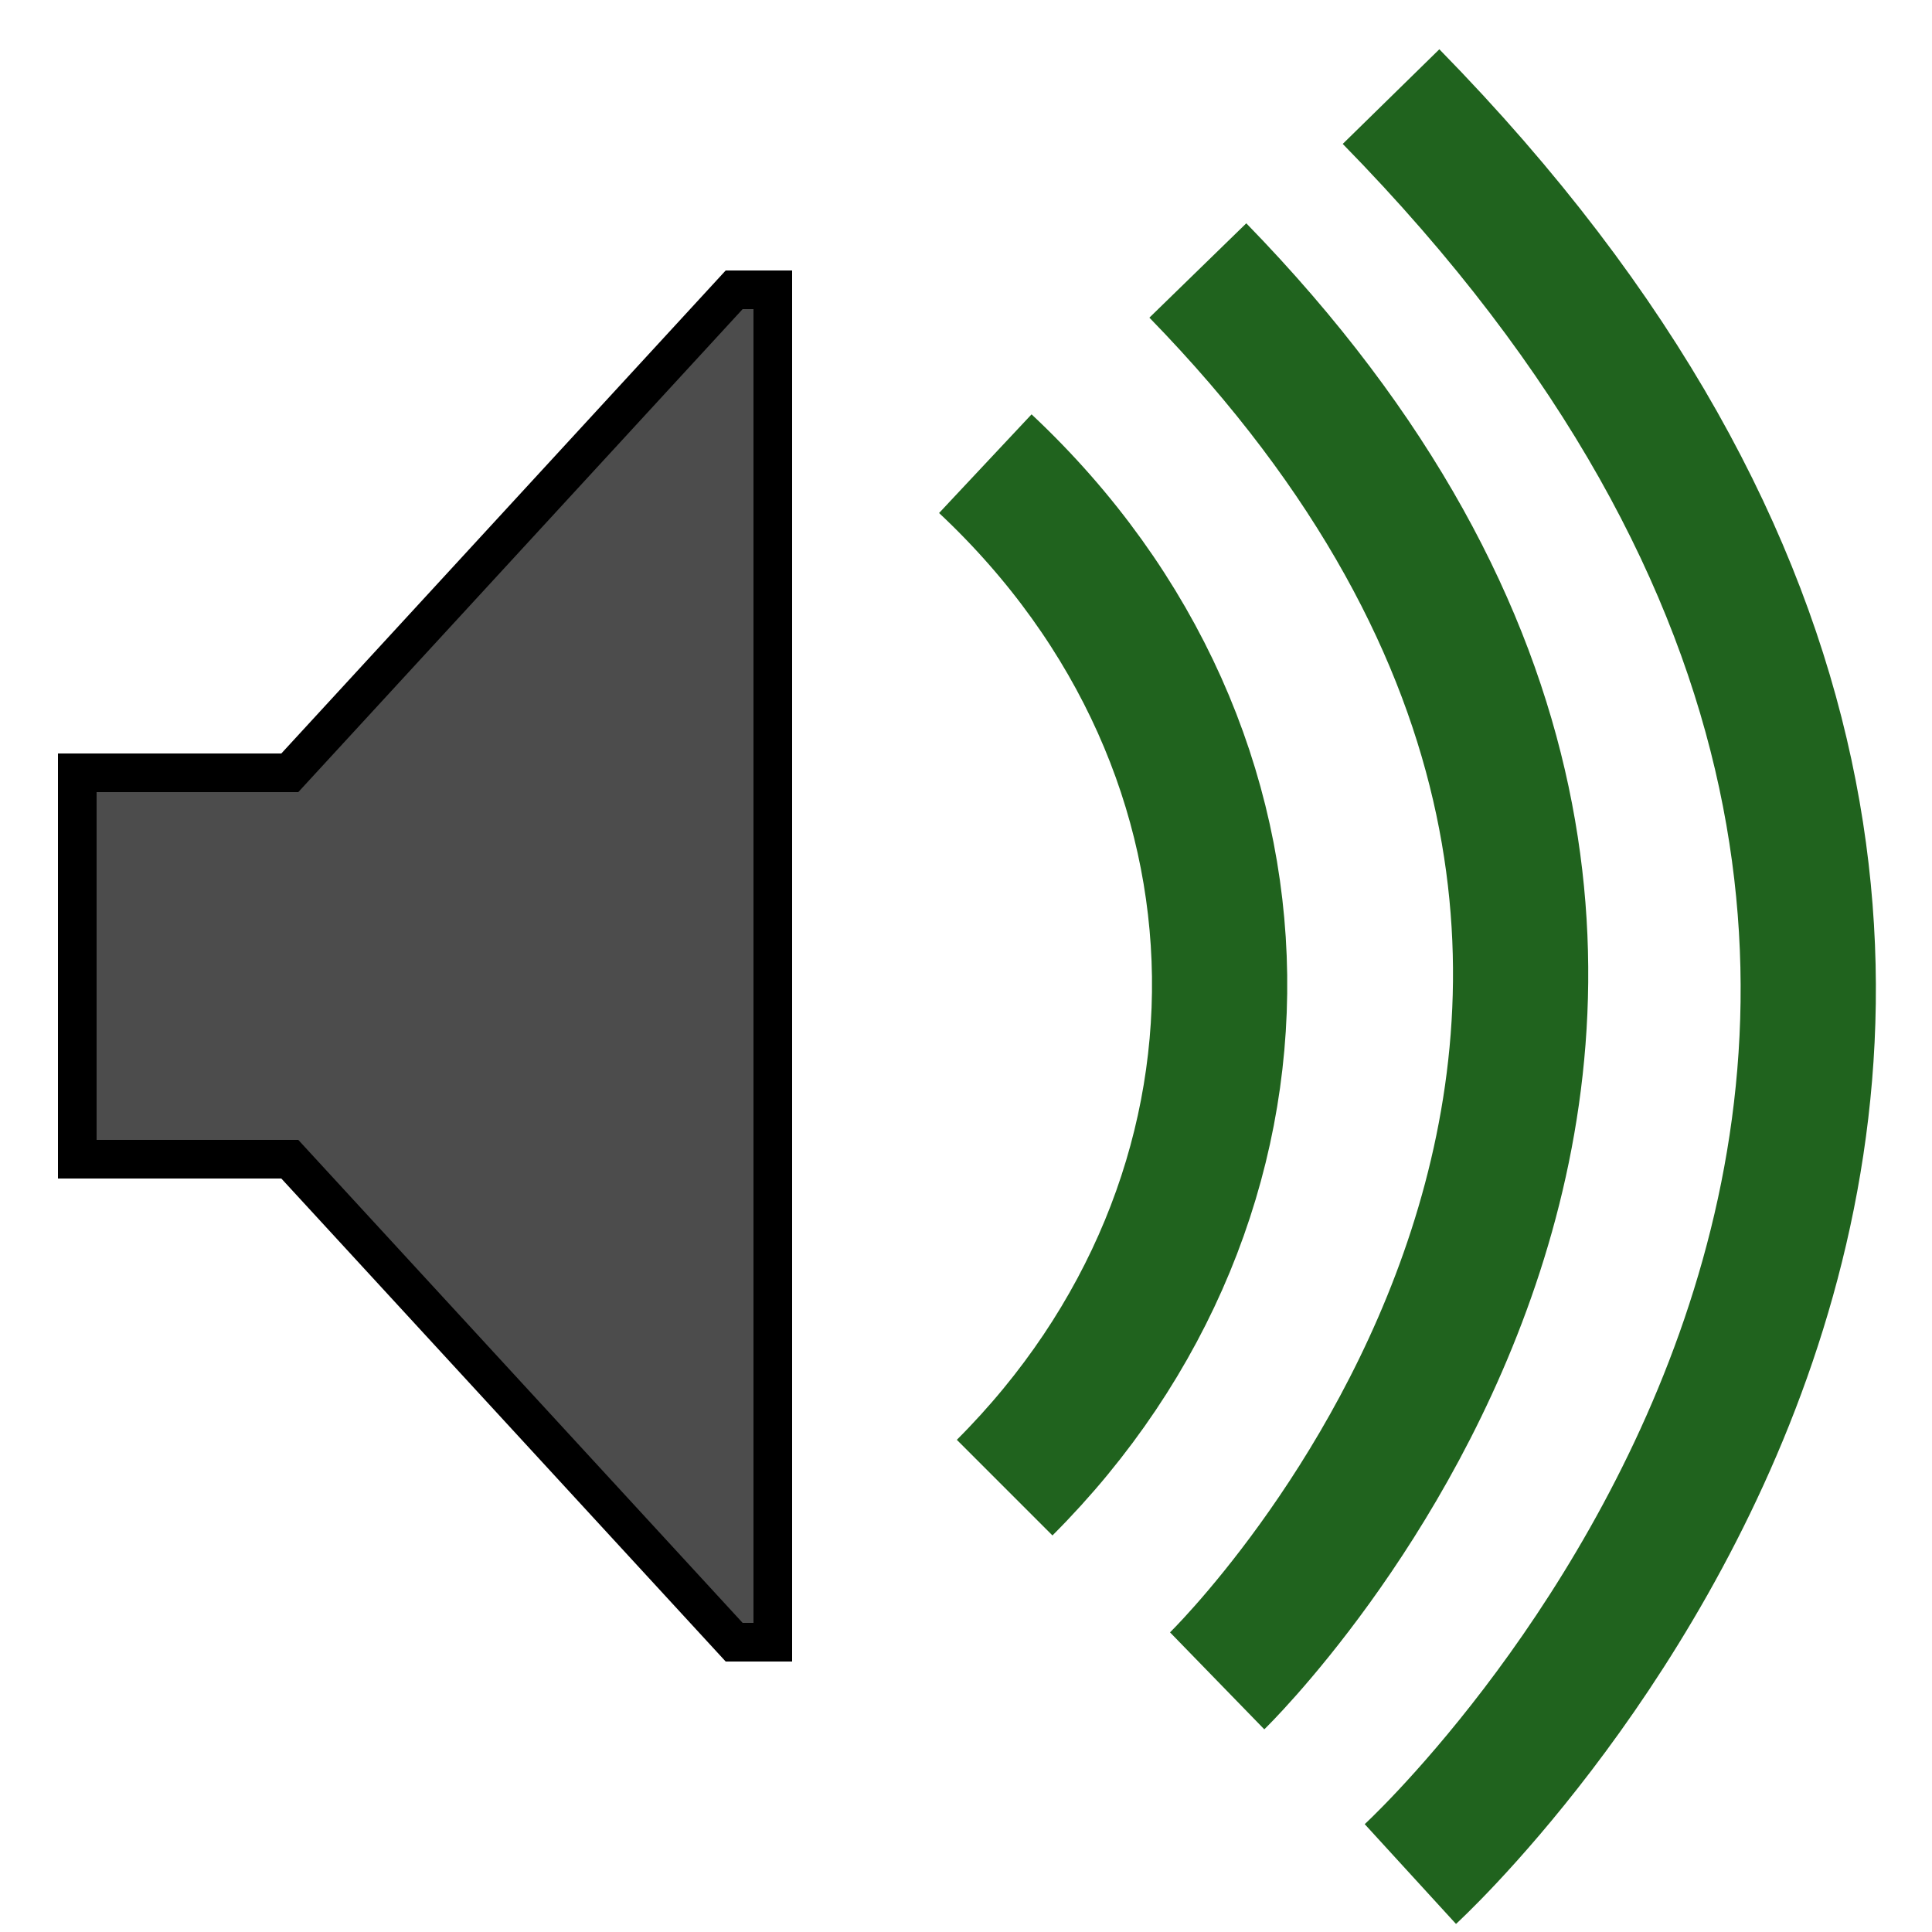
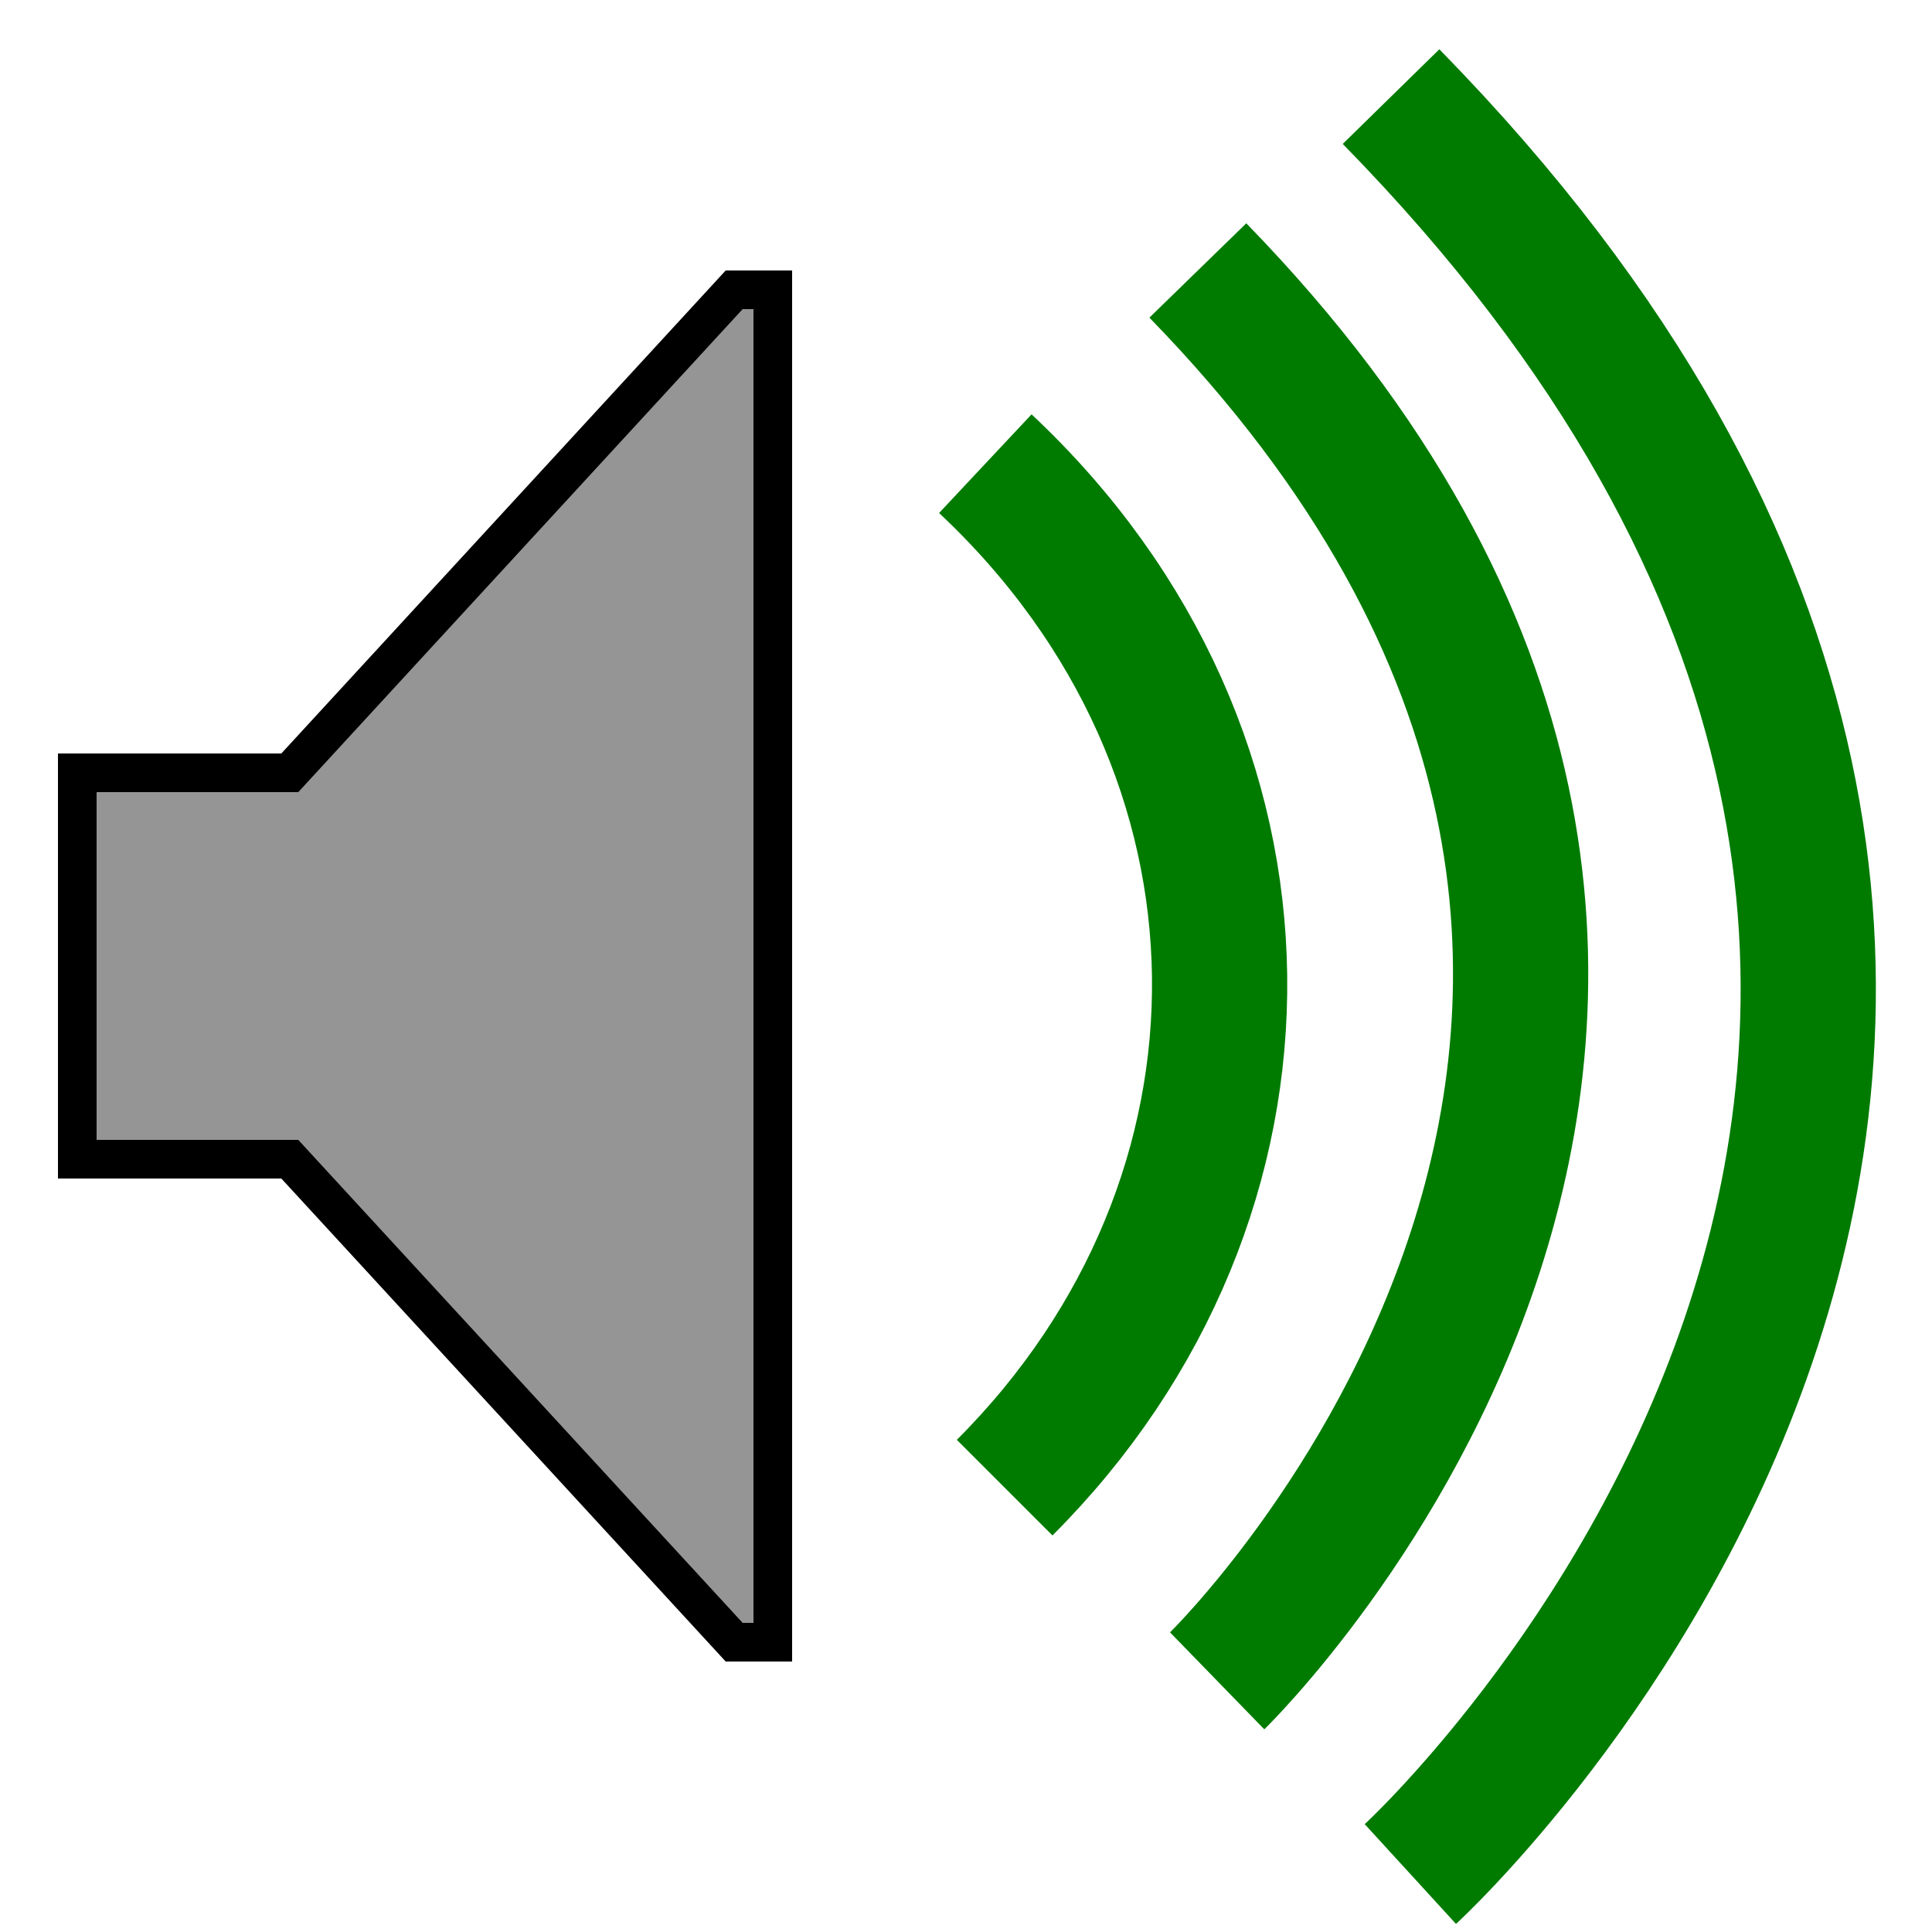
<svg xmlns="http://www.w3.org/2000/svg" version="1.1" height="100" width="100">
-   <polygon points="38,15 40,15 40,85 38,85 15,60 4,60 4,40 15,40 " style="fill: black; fill-opacity: 0.7; stroke: black;stroke-width: 2;" />
-   <path d="m 51,24 c 16,15 16,38 1,53" style="fill:none;stroke:#20631E;stroke-width:7" />
-   <path d="m 62,14 c 37,38 1,73 1,73" style="fill:none;stroke:#20631E;stroke-width:7" />
-   <path d="M 72,5 C 120,54 73,97 73,97" style="fill:none;stroke:#20631E;stroke-width:7" />
+   <polygon points="38,15 40,15 40,85 38,85 15,60 4,60 4,40 15,40 " style="fill: #959595; stroke: black;stroke-width: 2;" />
+   <path d="m 51,24 c 16,15 16,38 1,53" style="fill:none;stroke:#007B00;stroke-width:7" />
+   <path d="m 62,14 c 37,38 1,73 1,73" style="fill:none;stroke:#007B00;stroke-width:7" />
+   <path d="M 72,5 C 120,54 73,97 73,97" style="fill:none;stroke:#007B00;stroke-width:7" />
</svg>
